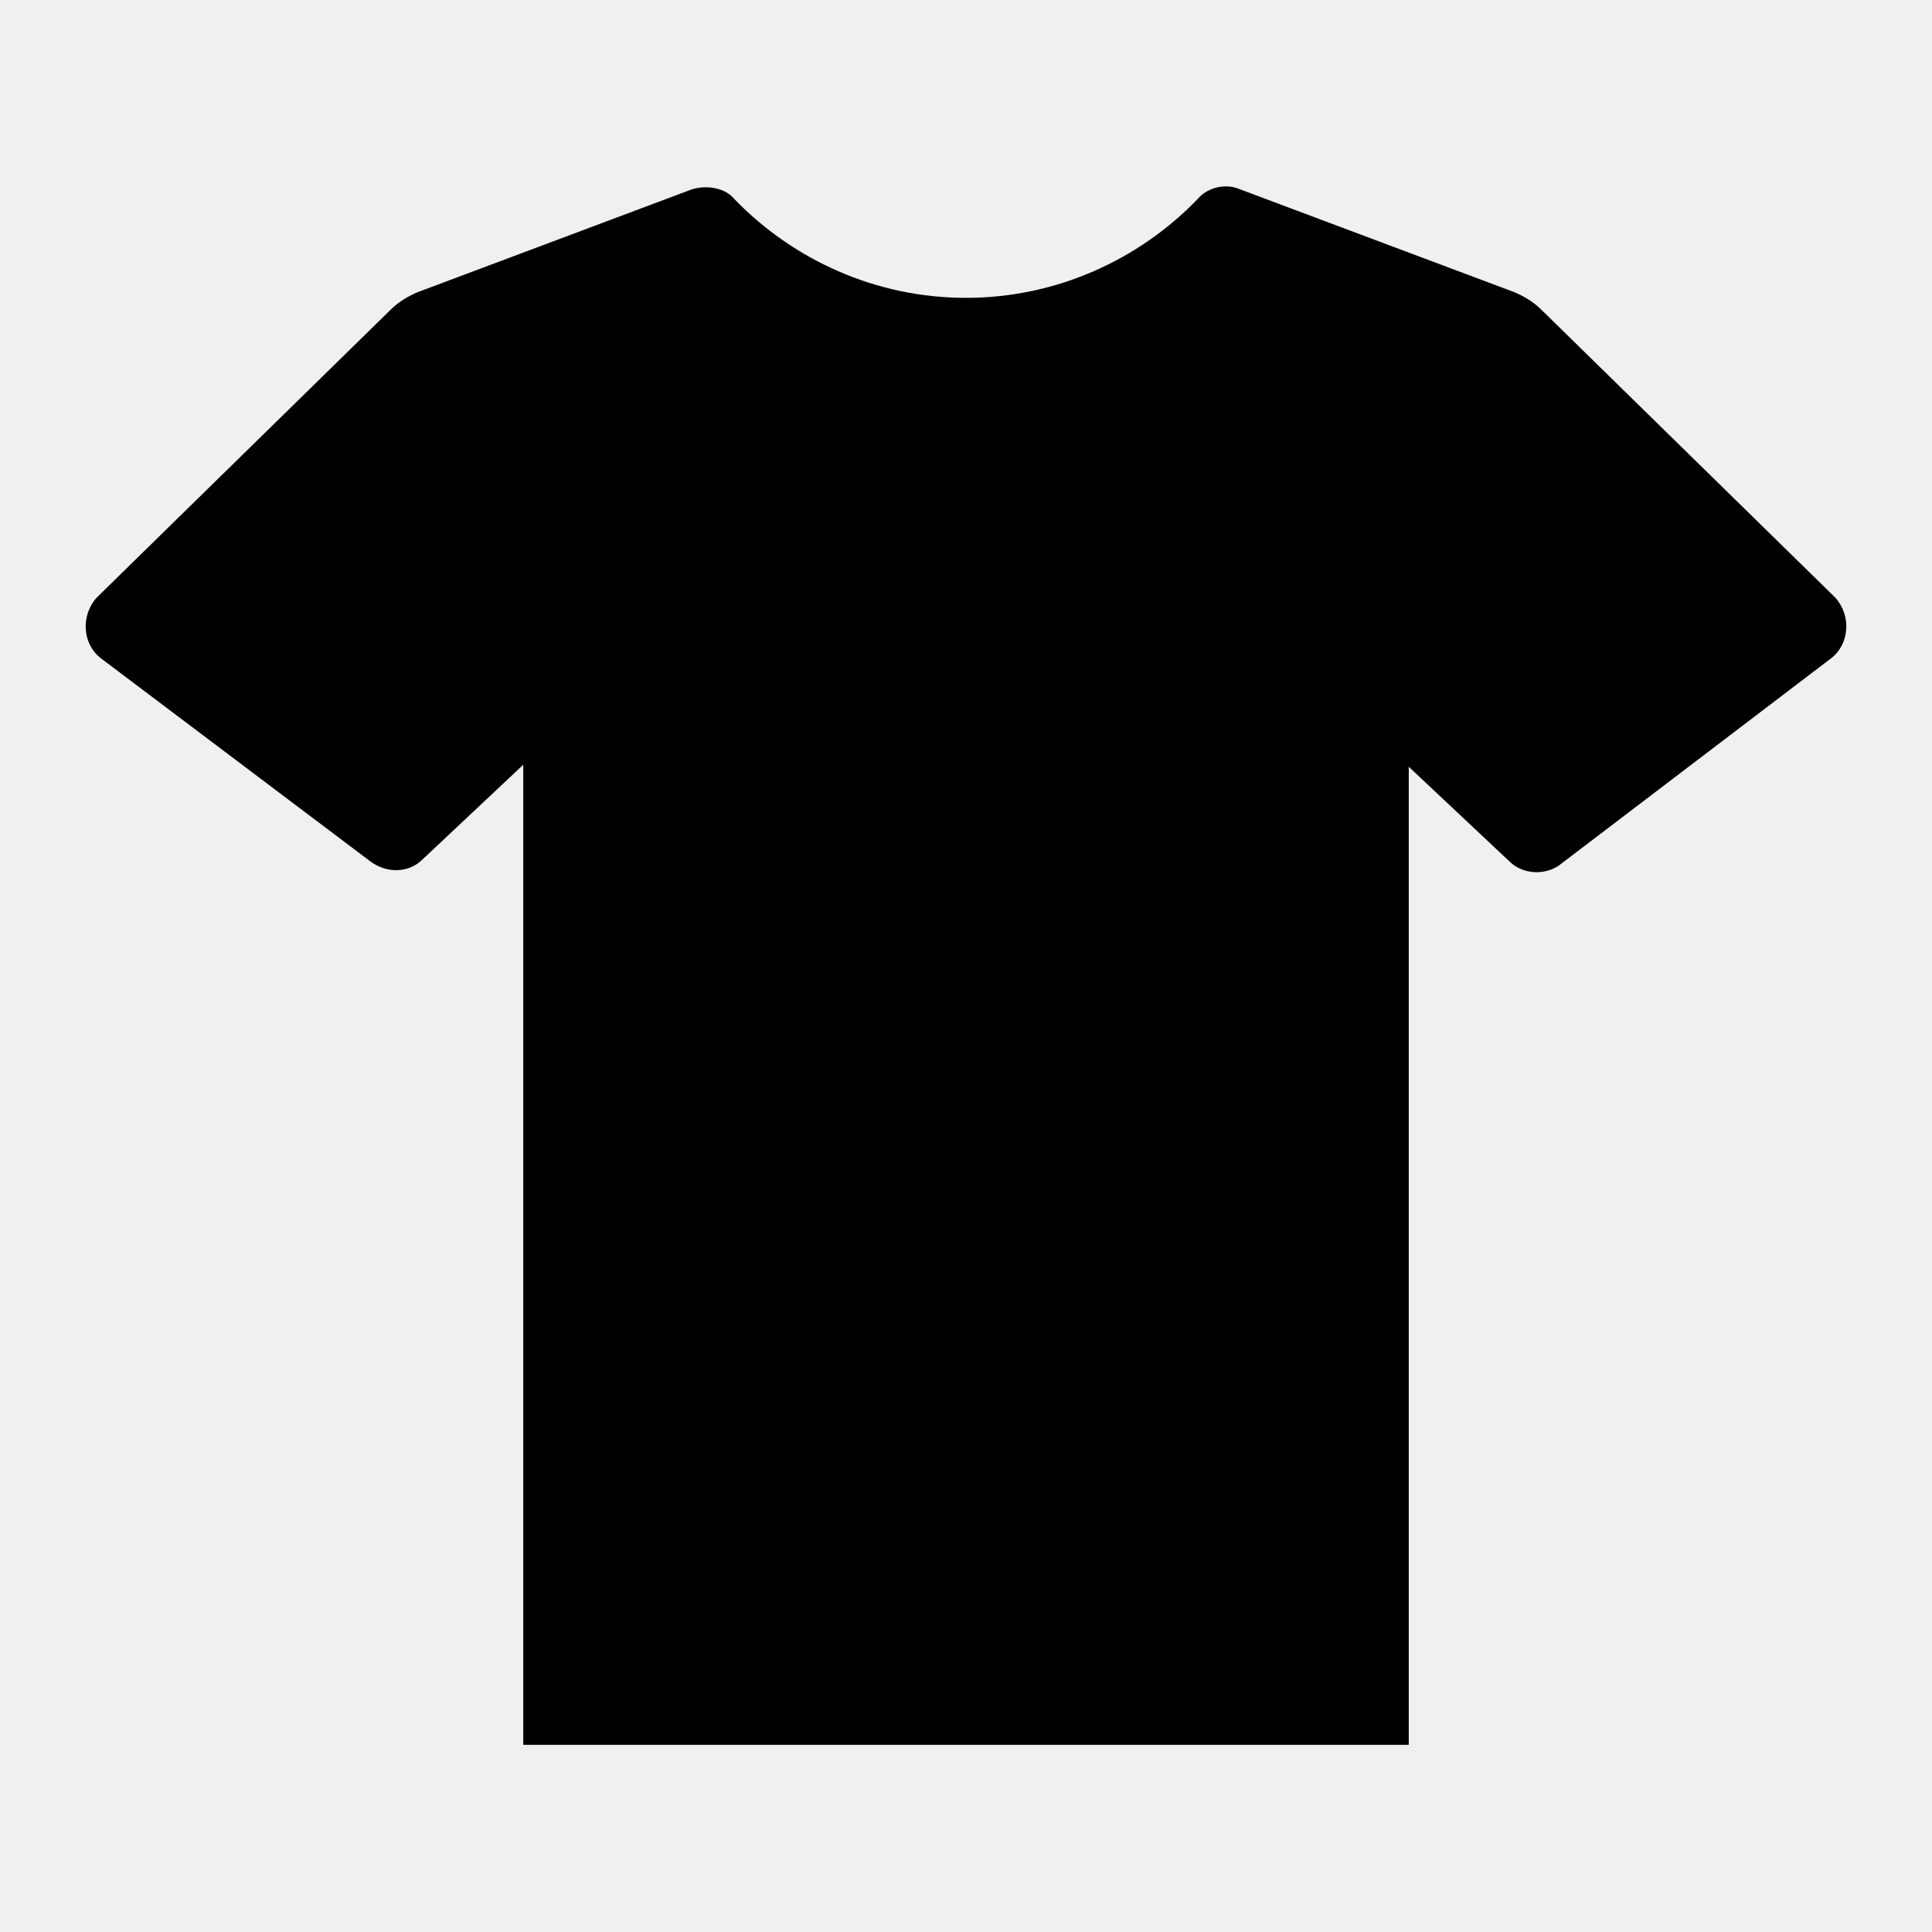
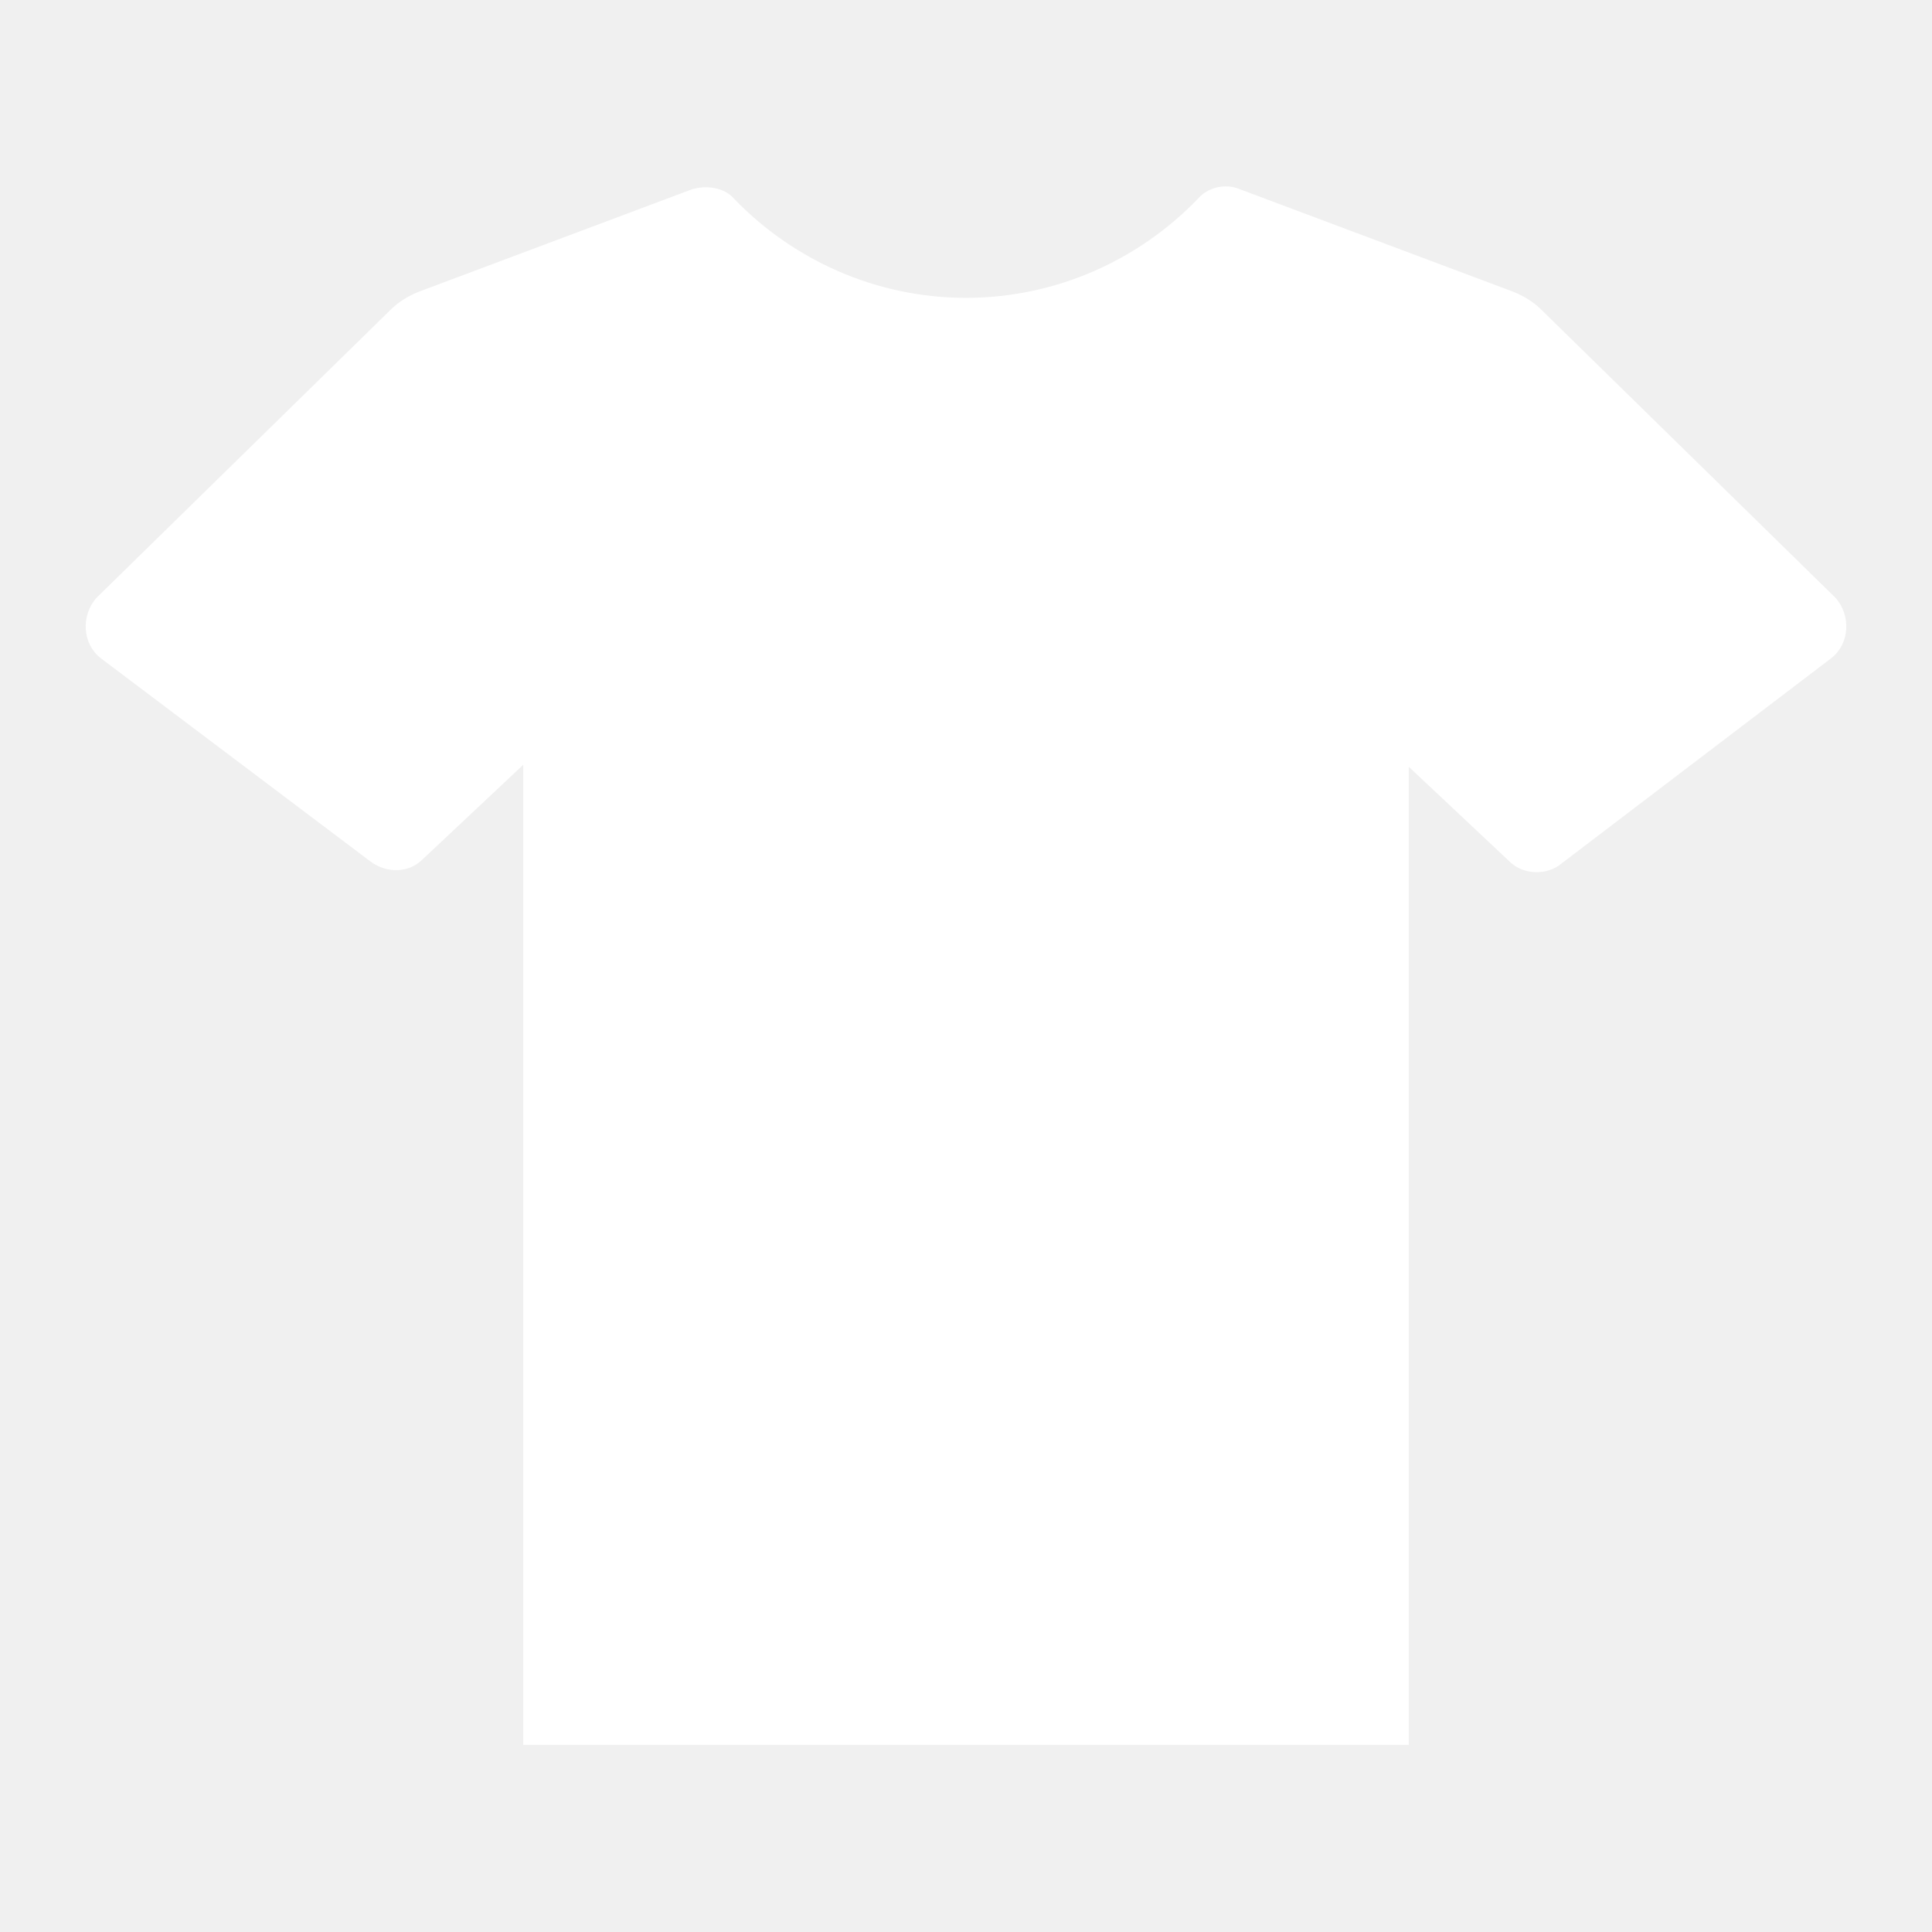
<svg xmlns="http://www.w3.org/2000/svg" width="96" height="96" xml:space="preserve" overflow="hidden">
  <g transform="translate(-1137 -13)">
-     <path d="M1228.2 42.7 1213.6 28.4C1213.2 28 1212.7 27.7 1212.2 27.5L1198.6 22.4C1197.9 22.1 1197 22.3 1196.5 22.9 1193.6 25.9 1189.5 27.8 1185 27.8 1180.5 27.8 1176.4 25.9 1173.5 22.9 1173 22.3 1172.1 22.2 1171.4 22.4L1157.8 27.5C1157.3 27.7 1156.8 28 1156.4 28.4L1141.8 42.7C1141 43.6 1141.1 45 1142 45.7L1155.4 55.8C1156.2 56.4 1157.3 56.4 1158 55.7L1163 51 1163 99.7 1207 99.7 1207 51.1 1212 55.8C1212.7 56.5 1213.9 56.5 1214.6 55.9L1228 45.7C1228.9 45 1229 43.6 1228.2 42.7Z" />
+     <path fill="#FFFFFF" d="M1228.2 42.7 1213.6 28.4C1213.2 28 1212.7 27.7 1212.2 27.5L1198.6 22.4C1197.9 22.1 1197 22.3 1196.5 22.9 1193.6 25.9 1189.5 27.8 1185 27.8 1180.5 27.8 1176.4 25.9 1173.5 22.9 1173 22.3 1172.1 22.2 1171.4 22.4L1157.8 27.5C1157.3 27.7 1156.8 28 1156.4 28.4L1141.8 42.7C1141 43.6 1141.1 45 1142 45.7L1155.4 55.8C1156.2 56.4 1157.3 56.4 1158 55.7L1163 51 1163 99.7 1207 99.7 1207 51.1 1212 55.8C1212.7 56.5 1213.9 56.5 1214.6 55.9L1228 45.7C1228.9 45 1229 43.6 1228.2 42.7Z" />
  </g>
</svg>
